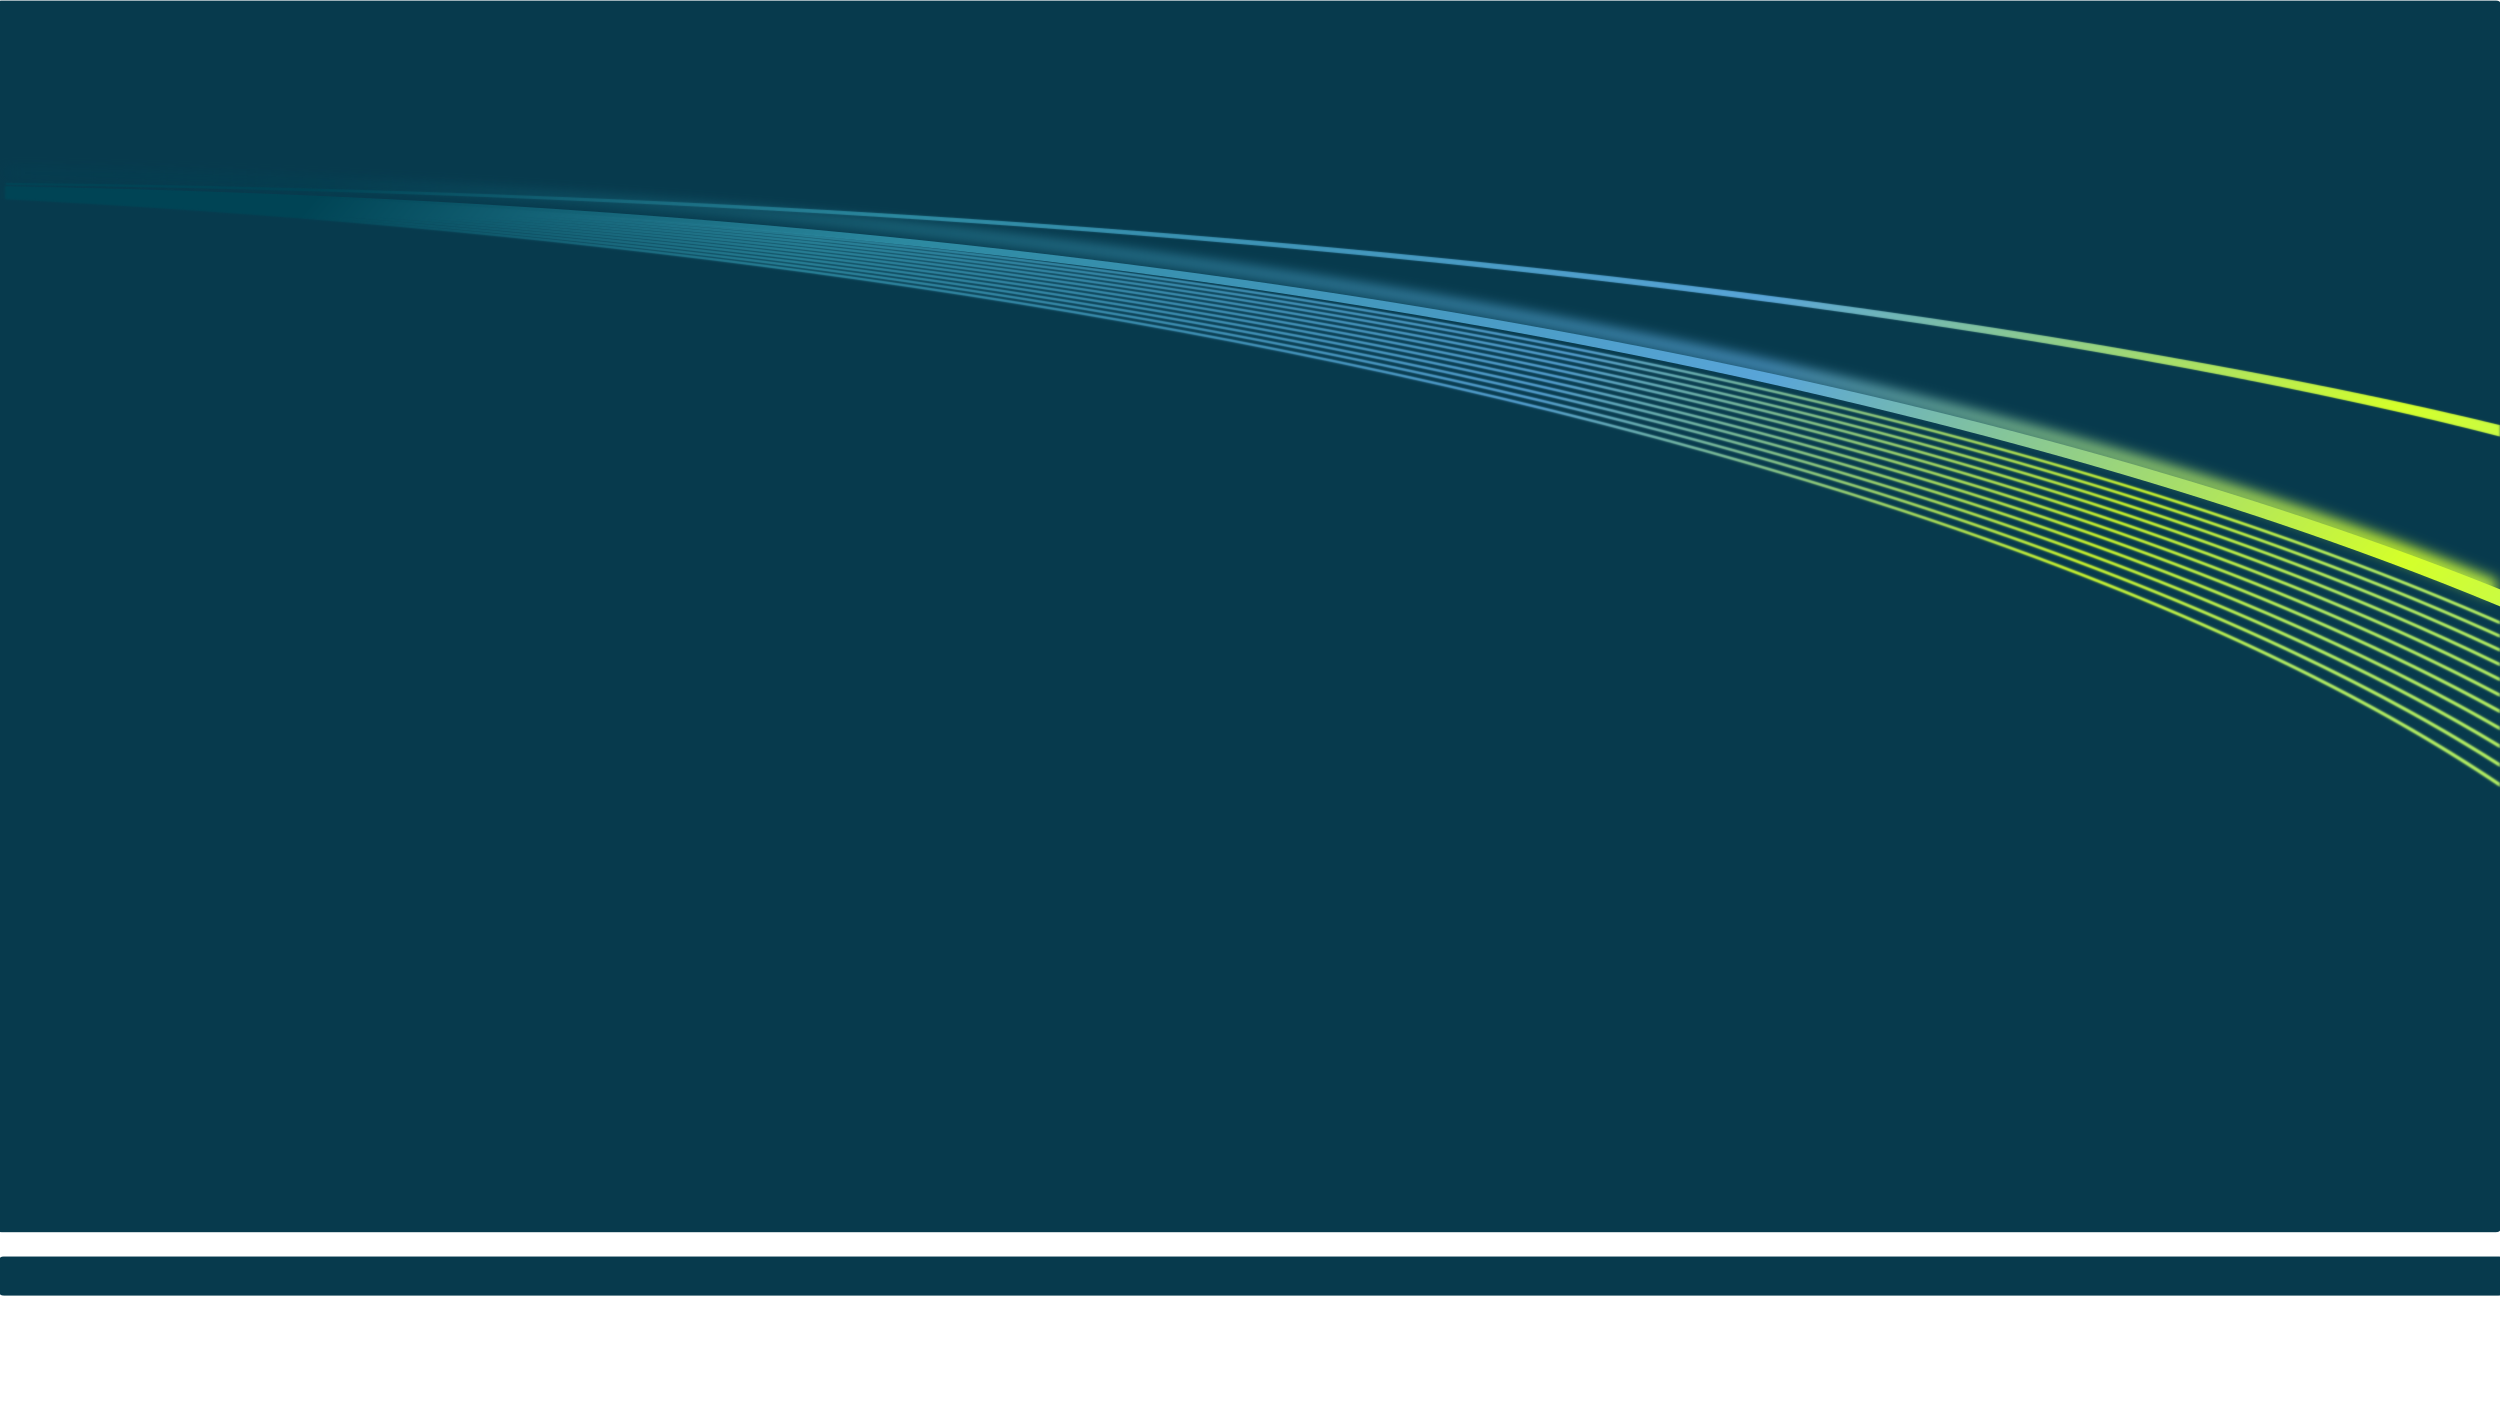
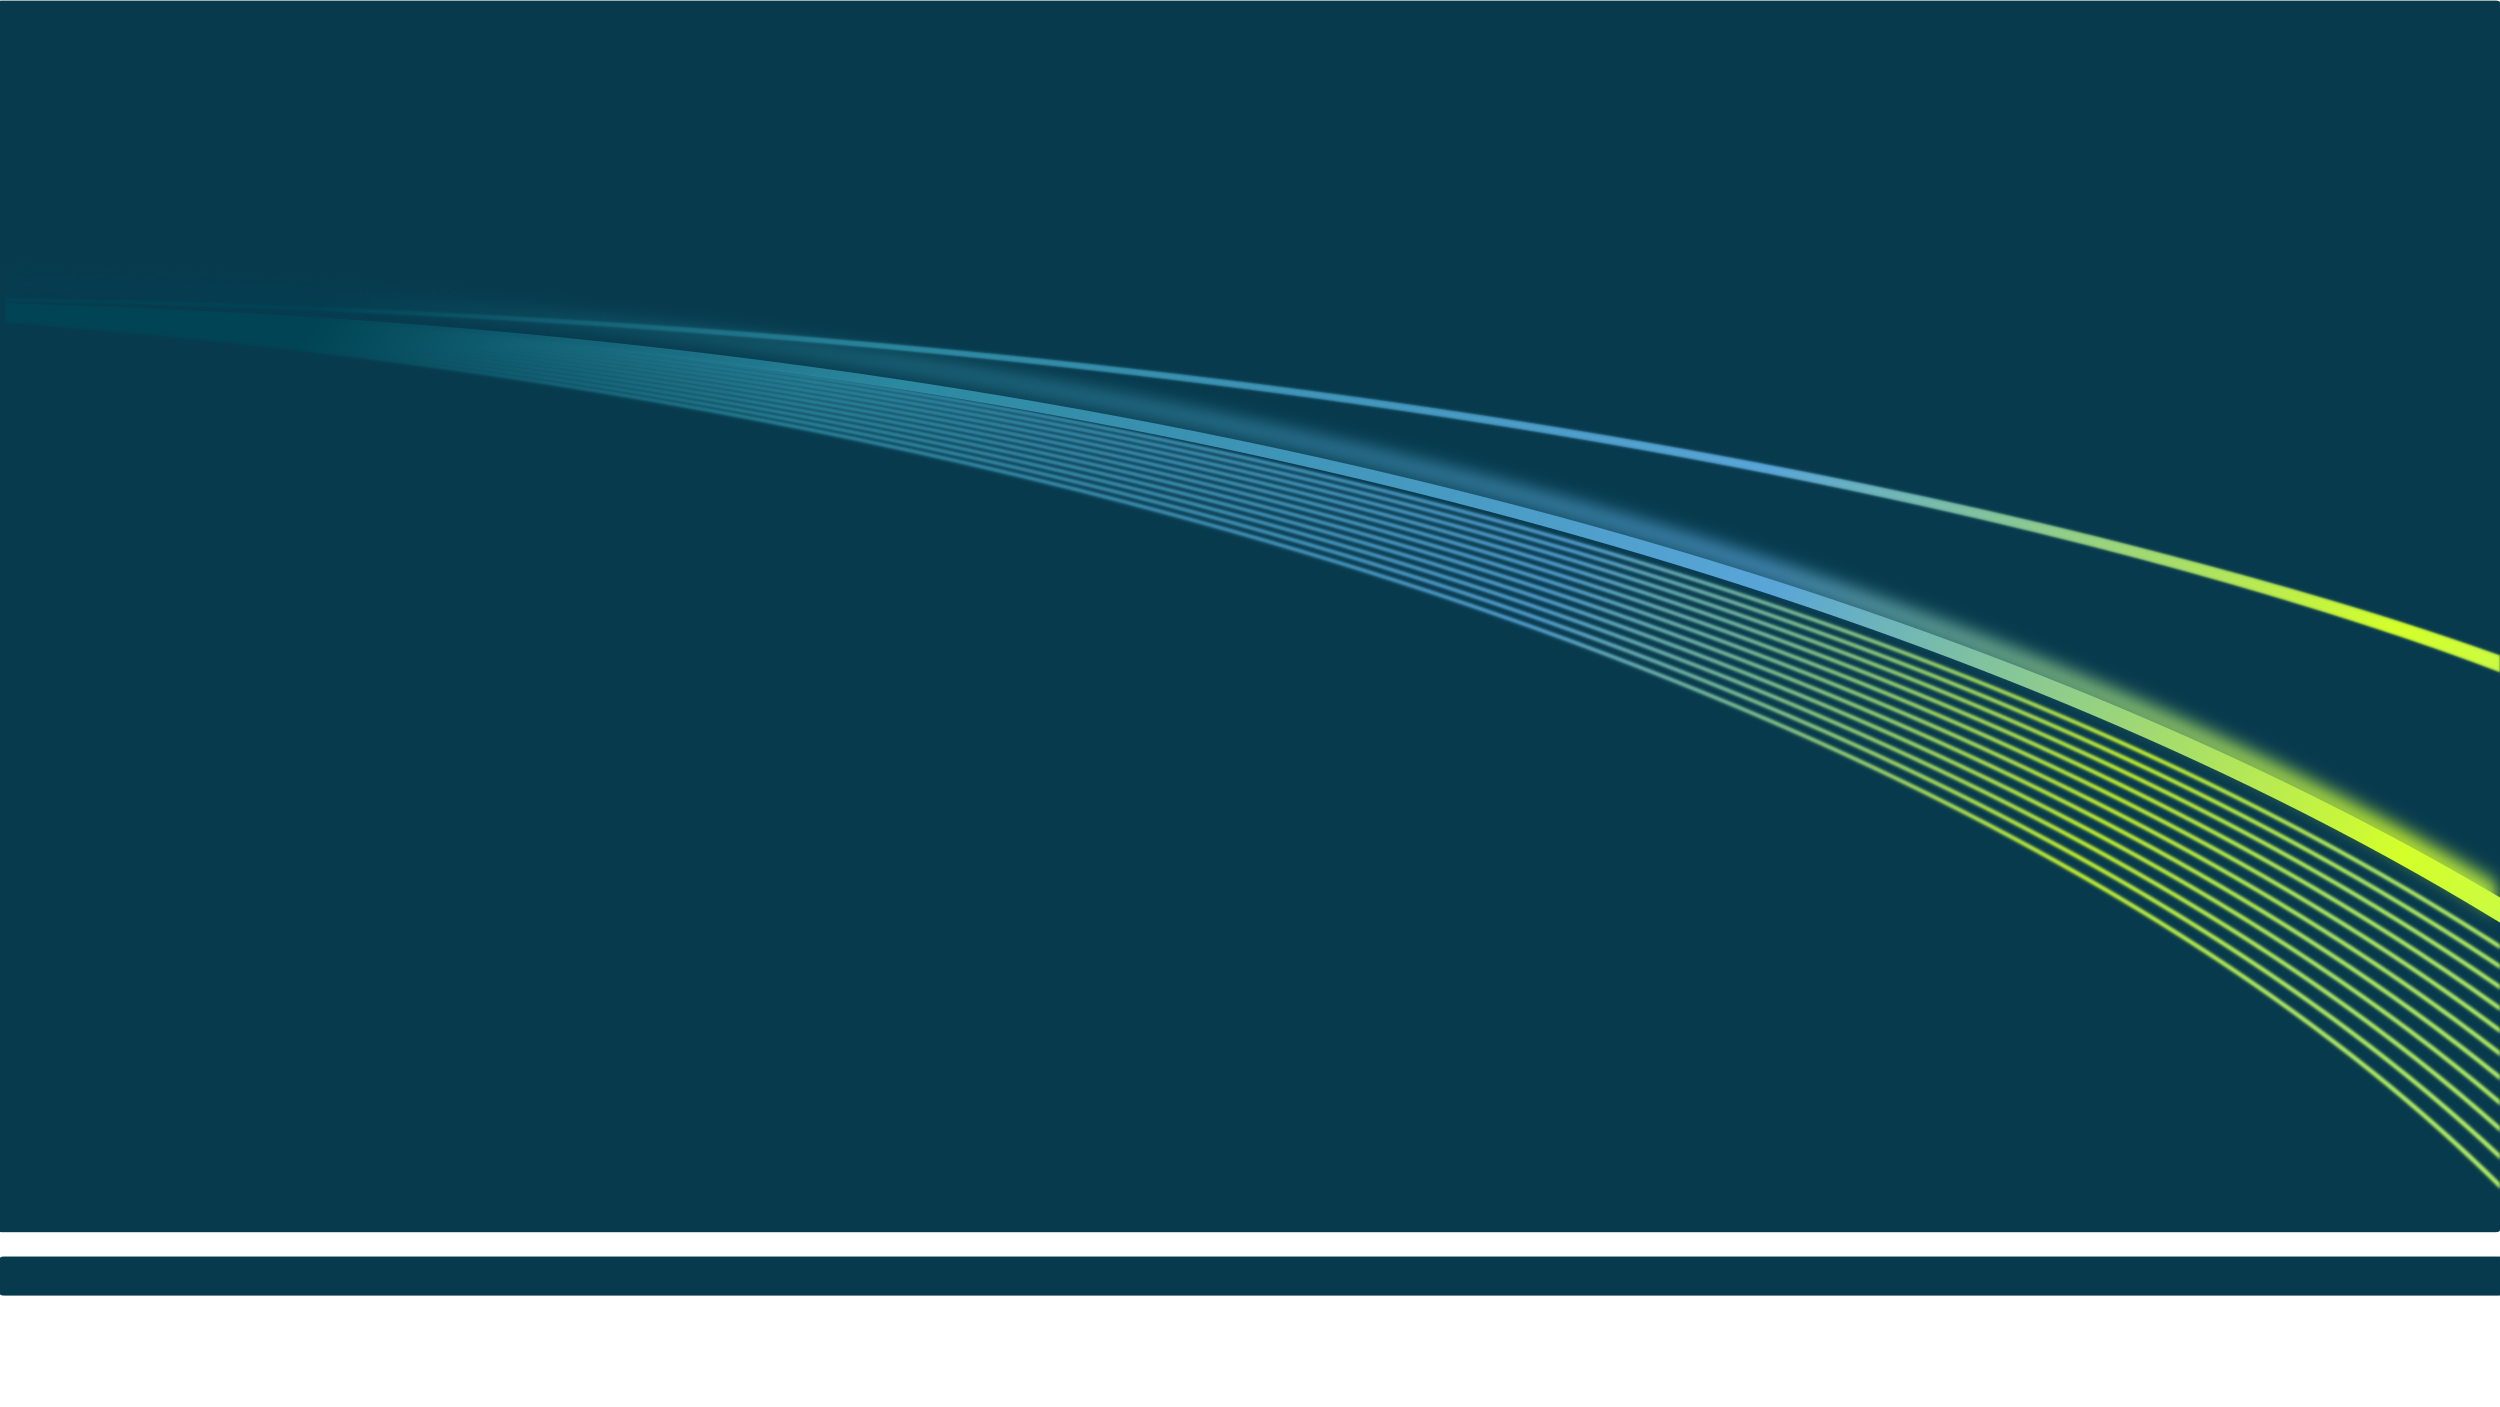
<svg xmlns="http://www.w3.org/2000/svg" xmlns:xlink="http://www.w3.org/1999/xlink" version="1.1" id="svg2" width="1920" height="1080" viewBox="0 0 1920 1080">
  <defs id="defs6">
    <linearGradient id="linearGradient2488">
      <stop id="stop2474" offset="0" style="stop-color:#bbf663;stop-opacity:1" />
      <stop id="stop2480" offset="0.122" style="stop-color:#d4ff2a;stop-opacity:1;" />
      <stop id="stop2482" offset="0.41" style="stop-color:#59a5d8;stop-opacity:1" />
      <stop id="stop2484" offset="0.773" style="stop-color:#2c89a0;stop-opacity:1;" />
      <stop style="stop-color:#004455;stop-opacity:1;" offset="1" id="stop2486" />
    </linearGradient>
    <linearGradient id="linearGradient3727">
      <stop style="stop-color:#183350;stop-opacity:1;" offset="0" id="stop3729" />
      <stop style="stop-color:#0b1f36;stop-opacity:1;" offset="1" id="stop3731" />
    </linearGradient>
    <linearGradient xlink:href="#linearGradient2488" id="linearGradient5895" gradientUnits="userSpaceOnUse" gradientTransform="matrix(0.106353,0,0,0.05190259,-11.70011,-518.5872)" x1="13259.75" y1="5023.031" x2="3383.367" y2="104.461" />
    <linearGradient id="linearGradient4892-4">
      <stop id="stop4894-8" offset="0" style="stop-color:#782144;stop-opacity:1;" />
      <stop style="stop-color:#460921;stop-opacity:1;" offset="0.133" id="stop4896-7" />
      <stop style="stop-color:#ffcc00;stop-opacity:1;" offset="0.275" id="stop4898-3" />
      <stop style="stop-color:#cba226;stop-opacity:1;" offset="0.365" id="stop4900-3" />
      <stop style="stop-color:#d4ff2a;stop-opacity:1;" offset="0.521" id="stop4902-5" />
      <stop style="stop-color:#668000;stop-opacity:1;" offset="0.659" id="stop4904-0" />
      <stop style="stop-color:#2c89a0;stop-opacity:1;" offset="0.803" id="stop4906-1" />
      <stop id="stop4908-4" offset="1" style="stop-color:#004455;stop-opacity:1;" />
    </linearGradient>
    <filter id="filter5961" style="color-interpolation-filters:sRGB">
      <feGaussianBlur stdDeviation="0.691" id="feGaussianBlur5963" />
    </filter>
    <linearGradient xlink:href="#linearGradient2488" id="linearGradient5882" gradientUnits="userSpaceOnUse" x1="11949.707" y1="4370.613" x2="3383.367" y2="104.461" gradientTransform="matrix(0.106353,0,0,0.08312718,-11.70011,-525.0126)" />
    <filter id="filter5953" style="color-interpolation-filters:sRGB">
      <feGaussianBlur stdDeviation="0.805" id="feGaussianBlur5955" />
    </filter>
    <linearGradient xlink:href="#linearGradient2488" id="linearGradient5885" gradientUnits="userSpaceOnUse" x1="13259.75" y1="5023.031" x2="3383.367" y2="104.461" gradientTransform="matrix(0.09417006,0,0,0.05520051,517.8161,555.8086)" />
    <linearGradient xlink:href="#linearGradient2488" id="linearGradient5879" gradientUnits="userSpaceOnUse" x1="13259.75" y1="5023.031" x2="3383.367" y2="104.461" gradientTransform="matrix(0.106353,0,0,0.08312718,-11.70011,-533.0126)" />
    <filter id="filter5945" style="color-interpolation-filters:sRGB">
      <feGaussianBlur stdDeviation="4.106" id="feGaussianBlur5947" />
    </filter>
  </defs>
  <rect style="opacity:1;vector-effect:none;fill:#073a4d;fill-opacity:1;fill-rule:evenodd;stroke:none;stroke-width:10.545;stroke-linecap:round;stroke-linejoin:miter;stroke-miterlimit:4;stroke-dasharray:none;stroke-dashoffset:0;stroke-opacity:1;paint-order:fill markers stroke" id="rect1990" width="1922" height="945.871" x="-2" y="0.45" rx="3.213" ry="1.441" />
-   <g id="g2111" transform="matrix(1.803321,0,0,1.788612,-1248.098,-869.8686)">
-     <path transform="matrix(0.8854479,0,0,0.6640487,528.176,902.3092)" id="path4822" d="m 187.944,-515.735 c 0,0.699 0,1.398 0,2.096 119.566,3.249 238.914,11.937 357.082,26.58 112.822,14.01 224.603,33.431 333.983,59.232 89.861,21.232 178.14,46.766 263.331,77.633 62.716,22.747 123.758,48.389 181.945,77.611 25.111,12.612 49.764,25.856 73.624,39.874 0,-3.912 0.055,-7.593 -0.073,-11.486 -55.964,-31.637 -115.38,-59.452 -176.755,-84.168 -71.504,-28.776 -145.697,-53.368 -221.397,-74.556 -94.807,-26.512 -192.01,-47.677 -290.388,-64.381 -111.769,-18.944 -225.1,-32.108 -338.989,-40.139 -60.659,-4.27 -121.486,-7.076 -182.364,-8.468 0,0.057 0,0.114 0,0.171 z" style="fill:url(#linearGradient5879);fill-opacity:1.0;filter:url(#filter5945)" />
-     <path id="path4818" d="m 694.591,566.624 c 0,0.456 0,0.913 0,1.37 102.607,1.878 205.057,7.141 306.574,16.094 90.206,7.968 179.688,18.841 267.637,33.063 74.417,12.042 147.752,26.483 219.098,43.788 63.911,15.518 126.259,33.335 185.777,54.02 31.673,11.015 62.513,22.845 92.21,35.609 0.131,-2.551 0.082,-4.924 0.082,-7.426 -51.56,-21.347 -106.334,-40.103 -162.78,-56.638 -68.962,-20.183 -140.577,-37.177 -213.601,-51.602 -88.337,-17.425 -178.78,-31.085 -270.231,-41.577 -109.091,-12.493 -219.637,-20.478 -330.573,-24.431 -31.371,-1.118 -62.775,-1.906 -94.193,-2.384 0,0.038 0,0.076 0,0.114 z" style="fill:url(#linearGradient5885);fill-opacity:1.0;stroke:none;stroke-width:1.067" />
+   <g id="g2111" transform="matrix(1.803321,0,0,2.63657,-1248.098,-1260.178)">
+     <path transform="matrix(0.8854479,0,0,0.6640487,528.176,902.3092)" id="path4822" d="m 187.944,-515.735 c 0,0.699 0,1.398 0,2.096 119.566,3.249 238.914,11.937 357.082,26.58 112.822,14.01 224.603,33.431 333.983,59.232 89.861,21.232 178.14,46.766 263.331,77.633 62.716,22.747 123.758,48.389 181.945,77.611 25.111,12.612 49.764,25.856 73.624,39.874 0,-3.912 0.055,-7.593 -0.073,-11.486 -55.964,-31.637 -115.38,-59.452 -176.755,-84.168 -71.504,-28.776 -145.697,-53.368 -221.397,-74.556 -94.807,-26.512 -192.01,-47.677 -290.388,-64.381 -111.769,-18.944 -225.1,-32.108 -338.989,-40.139 -60.659,-4.27 -121.486,-7.076 -182.364,-8.468 0,0.057 0,0.114 0,0.171 z" style="fill:url(#linearGradient5879);fill-opacity:1;filter:url(#filter5945)" />
+     <path id="path4818" d="m 694.591,566.624 c 0,0.456 0,0.913 0,1.37 102.607,1.878 205.057,7.141 306.574,16.094 90.206,7.968 179.688,18.841 267.637,33.063 74.417,12.042 147.752,26.483 219.098,43.788 63.911,15.518 126.259,33.335 185.777,54.02 31.673,11.015 62.513,22.845 92.21,35.609 0.131,-2.551 0.082,-4.924 0.082,-7.426 -51.56,-21.347 -106.334,-40.103 -162.78,-56.638 -68.962,-20.183 -140.577,-37.177 -213.601,-51.602 -88.337,-17.425 -178.78,-31.085 -270.231,-41.577 -109.091,-12.493 -219.637,-20.478 -330.573,-24.431 -31.371,-1.118 -62.775,-1.906 -94.193,-2.384 0,0.038 0,0.076 0,0.114 z" style="fill:url(#linearGradient5885);fill-opacity:1;stroke:none;stroke-width:1.067" />
    <path transform="matrix(0.8854479,0,0,0.6640487,528.176,902.3092)" id="path4820" d="m 187.522,-505.982 c -0.002,2.067 0,4.137 -0.021,6.203 -0.024,0.435 0.03,0.848 0.001,1.284 -0.247,0.518 0.304,1.035 0.97,1.057 5.792,0.322 11.578,0.793 17.365,1.195 131.796,9.623 262.843,26.149 391.48,50.622 69.451,13.232 138.188,28.801 205.759,47.032 69.561,18.784 137.943,40.378 204.261,65.35 61.932,23.329 122.119,49.605 179.265,79.502 51.596,27.014 100.736,57.003 145.583,90.601 23.399,17.547 45.591,36.082 66.179,55.674 -0.273,-1.007 0.121,-2.071 -0.249,-3.052 -44.553,-41.976 -96.33,-79.028 -151.813,-112.005 -61.068,-36.264 -126.719,-67.654 -194.762,-95.242 -82.54,-33.43 -168.692,-61.25 -256.661,-84.664 -97.299,-25.864 -196.911,-46.274 -297.637,-62.136 -55.656,-8.75 -111.672,-16.087 -167.917,-22.108 96.859,9.979 193.083,23.864 287.958,42.094 96.328,18.54 191.294,41.567 283.587,70.048 74.07,22.87 146.438,49.272 215.702,80.041 59.666,26.515 117.038,56.314 170.33,90.155 39.973,25.393 77.588,53.119 111.464,83.468 -0.281,-0.966 0.136,-1.999 -0.259,-2.935 -45.883,-40.749 -98.443,-76.699 -154.439,-108.708 -62.197,-35.511 -128.712,-66.227 -197.543,-93.187 -80.995,-31.7 -165.241,-58.188 -251.169,-80.522 -101.248,-26.288 -204.898,-46.765 -309.672,-62.394 -47.612,-7.09 -95.469,-13.166 -143.495,-18.273 99.868,10.23 199.065,24.608 296.81,43.618 81.763,15.922 162.506,35.12 241.466,58.132 72.645,21.189 143.766,45.62 212.288,74.015 64.505,26.75 126.743,57.056 184.748,91.783 43.131,25.837 83.905,54.178 120.783,85.404 0.543,0.581 0.538,0.321 0.392,-0.236 -0.126,-0.739 0.239,-1.584 -0.252,-2.253 -51.758,-43.499 -110.916,-81.363 -173.688,-114.722 -65.798,-34.929 -135.713,-64.965 -207.791,-91.187 -82.468,-29.967 -167.832,-54.904 -254.74,-75.798 -85.462,-20.523 -172.455,-37.086 -260.257,-50.224 -48.297,-7.217 -96.848,-13.392 -145.571,-18.574 95.689,9.796 190.762,23.401 284.535,41.231 90.282,17.193 179.371,38.328 266.239,64.146 78.326,23.308 154.844,50.43 228.071,82.313 48.871,21.295 96.262,44.764 141.261,70.749 42.238,24.414 82.389,51.097 119.153,80.43 1.057,0.84 2.106,1.686 3.16,2.529 -0.349,-0.896 0.136,-1.881 -0.309,-2.751 -54.908,-43.887 -117.184,-81.861 -183.029,-115.196 -64.733,-32.737 -133.049,-61.016 -203.317,-85.767 -81.23,-28.596 -165.125,-52.453 -250.442,-72.452 -102.406,-23.984 -206.902,-42.383 -312.361,-56.007 -24.996,-3.228 -50.049,-6.184 -75.147,-8.881 95.957,9.915 191.29,23.657 285.301,41.669 90.44,17.348 179.673,38.664 266.649,64.704 75.431,22.601 149.162,48.777 219.859,79.351 58.776,25.449 115.448,53.992 168.437,86.305 29.097,17.764 57.031,36.687 83.405,56.882 0.553,0.283 1.056,-0.327 0.828,-0.714 0.011,-0.575 0.066,-1.272 -0.645,-1.622 -3.758,-2.809 -7.49,-5.65 -11.294,-8.438 -50.902,-37.468 -107.062,-70.383 -166.027,-99.681 -68.688,-34.105 -141.253,-63.296 -215.841,-88.658 -81.826,-27.786 -166.188,-50.925 -251.882,-70.244 -90.049,-20.291 -181.638,-36.33 -274.005,-48.681 -30.042,-4.012 -60.169,-7.634 -90.364,-10.874 97.423,10.058 194.2,24.072 289.607,42.483 90.921,17.578 180.611,39.17 267.989,65.564 65.899,19.915 130.474,42.607 192.843,68.564 60.061,25.036 118.079,53.142 172.56,85.049 30.344,17.781 59.554,36.765 87.184,57.07 -0.361,-0.854 0.158,-1.803 -0.329,-2.621 -58.836,-42.912 -124.469,-79.865 -193.414,-112.19 -69.79,-32.691 -143.083,-60.651 -218.273,-84.891 -84.527,-27.228 -171.501,-49.706 -259.763,-68.281 -106.969,-22.483 -215.871,-39.197 -325.606,-50.923 95.634,9.831 190.652,23.465 284.366,41.326 94.926,18.126 188.54,40.596 279.615,68.316 68.928,20.997 136.403,45.024 201.364,72.711 54.609,23.295 107.434,49.211 157.306,78.283 25.812,15.062 50.805,30.972 74.731,47.832 -0.358,-0.835 0.168,-1.774 -0.336,-2.567 -61.955,-43.337 -130.734,-80.435 -202.776,-112.753 -67.355,-30.178 -137.695,-56.175 -209.702,-78.817 -86.481,-27.173 -175.396,-49.48 -265.603,-67.776 -100.186,-20.293 -201.984,-35.615 -304.519,-46.562 97.586,10.026 194.528,24.019 290.099,42.42 92.498,17.841 183.729,39.832 272.55,66.805 72.586,22.061 143.553,47.469 211.686,76.972 54.698,23.712 107.541,50.087 157.315,79.709 17.518,10.427 34.639,21.274 51.287,32.533 -0.371,-0.811 0.175,-1.742 -0.349,-2.512 -63.175,-42.457 -132.802,-78.788 -205.557,-110.411 -74.053,-32.148 -151.493,-59.44 -230.703,-82.859 -83.175,-24.569 -168.376,-44.848 -254.684,-61.517 -91.515,-17.668 -184.299,-31.252 -277.696,-41.206 95.406,9.788 190.198,23.367 283.696,41.148 90.456,17.223 179.715,38.408 266.74,64.297 76.778,22.86 151.834,49.406 223.74,80.505 57.142,24.736 112.279,52.393 163.996,83.605 10.409,6.281 20.695,12.736 30.812,19.317 -0.369,-0.795 0.191,-1.71 -0.356,-2.455 -60.736,-39.325 -126.985,-73.245 -196.009,-102.981 -75.548,-32.509 -154.534,-59.998 -235.322,-83.522 -83.803,-24.376 -169.612,-44.444 -256.508,-60.885 -87.779,-16.605 -176.699,-29.474 -266.18,-39.016 94.86,9.74 189.115,23.214 282.093,40.85 97.491,18.52 193.613,41.615 287.032,70.262 70.436,21.614 139.334,46.415 205.544,75.08 60.578,26.263 118.942,55.793 173.302,89.379 2.181,1.351 4.356,2.707 6.527,4.068 -0.452,-0.649 -0.135,-1.368 -0.269,-2.05 -0.205,-0.72 -1.288,-0.969 -1.882,-1.467 -66.566,-41.383 -139.123,-76.632 -214.572,-107.21 -70.91,-28.711 -144.519,-53.273 -219.622,-74.473 -104.625,-29.511 -212.191,-52.47 -321.085,-70.08 -60.175,-9.715 -120.787,-17.766 -181.664,-24.274 90.83,9.35 181.106,22.126 270.233,38.699 92.257,17.172 183.308,38.431 272.083,64.536 76.587,22.543 151.497,48.724 223.346,79.382 57.394,24.513 112.823,51.927 164.903,82.871 2.852,1.692 5.687,3.401 8.521,5.111 -0.491,-0.676 -0.051,-1.442 -0.309,-2.143 -0.34,-0.619 -1.286,-0.857 -1.873,-1.316 -68.131,-40.889 -142.031,-75.67 -218.746,-105.77 -78.125,-30.622 -159.292,-56.386 -242.066,-78.25 -96.862,-25.562 -195.988,-45.745 -296.212,-61.429 -106.036,-16.56 -213.333,-28.048 -321.091,-34.967 -43.499,-2.793 -87.076,-4.826 -130.688,-6.145 0,0.058 0,0.116 0,0.174 z" style="fill:url(#linearGradient5882);fill-opacity:1;filter:url(#filter5953)" />
-     <path transform="matrix(0.8854479,0,0,0.6286465,528.176,884.1549)" style="fill:url(#linearGradient5895);fill-opacity:1.0;filter:url(#filter5961)" d="m 187.944,-507.8 c 0,0.436 0,0.873 0,1.309 119.566,2.029 238.914,7.453 357.082,16.596 112.822,8.748 224.603,20.873 333.983,36.983 89.861,13.257 178.14,29.199 263.331,48.472 62.716,14.203 123.758,30.213 181.945,48.458 25.111,7.875 41.99,13.547 65.851,22.299 2.163,-1.025 4.854,-3.815 5.75,-5.884 -55.964,-19.753 -113.43,-35.811 -174.805,-51.244 -71.503,-17.967 -145.696,-33.322 -221.396,-46.551 -94.807,-16.553 -192.01,-29.768 -290.388,-40.198 -111.769,-11.828 -225.1,-20.047 -338.989,-25.062 -60.659,-2.666 -121.486,-4.418 -182.364,-5.287 0,0.036 0,0.071 0,0.107 z" id="path5893" />
+     <path transform="matrix(0.8854479,0,0,0.6286465,528.176,884.1549)" style="fill:url(#linearGradient5895);fill-opacity:1;filter:url(#filter5961)" d="m 187.944,-507.8 c 0,0.436 0,0.873 0,1.309 119.566,2.029 238.914,7.453 357.082,16.596 112.822,8.748 224.603,20.873 333.983,36.983 89.861,13.257 178.14,29.199 263.331,48.472 62.716,14.203 123.758,30.213 181.945,48.458 25.111,7.875 41.99,13.547 65.851,22.299 2.163,-1.025 4.854,-3.815 5.75,-5.884 -55.964,-19.753 -113.43,-35.811 -174.805,-51.244 -71.503,-17.967 -145.696,-33.322 -221.396,-46.551 -94.807,-16.553 -192.01,-29.768 -290.388,-40.198 -111.769,-11.828 -225.1,-20.047 -338.989,-25.062 -60.659,-2.666 -121.486,-4.418 -182.364,-5.287 0,0.036 0,0.071 0,0.107 z" id="path5893" />
  </g>
  <rect style="opacity:1;vector-effect:none;fill:#073a4d;fill-opacity:1;fill-rule:evenodd;stroke:none;stroke-width:9.387;stroke-linecap:round;stroke-linejoin:miter;stroke-miterlimit:4;stroke-dasharray:none;stroke-dashoffset:0;stroke-opacity:1;paint-order:fill markers stroke" id="rect2447" width="1922" height="30" x="0" y="965" rx="3.041" ry="1.206" />
</svg>
